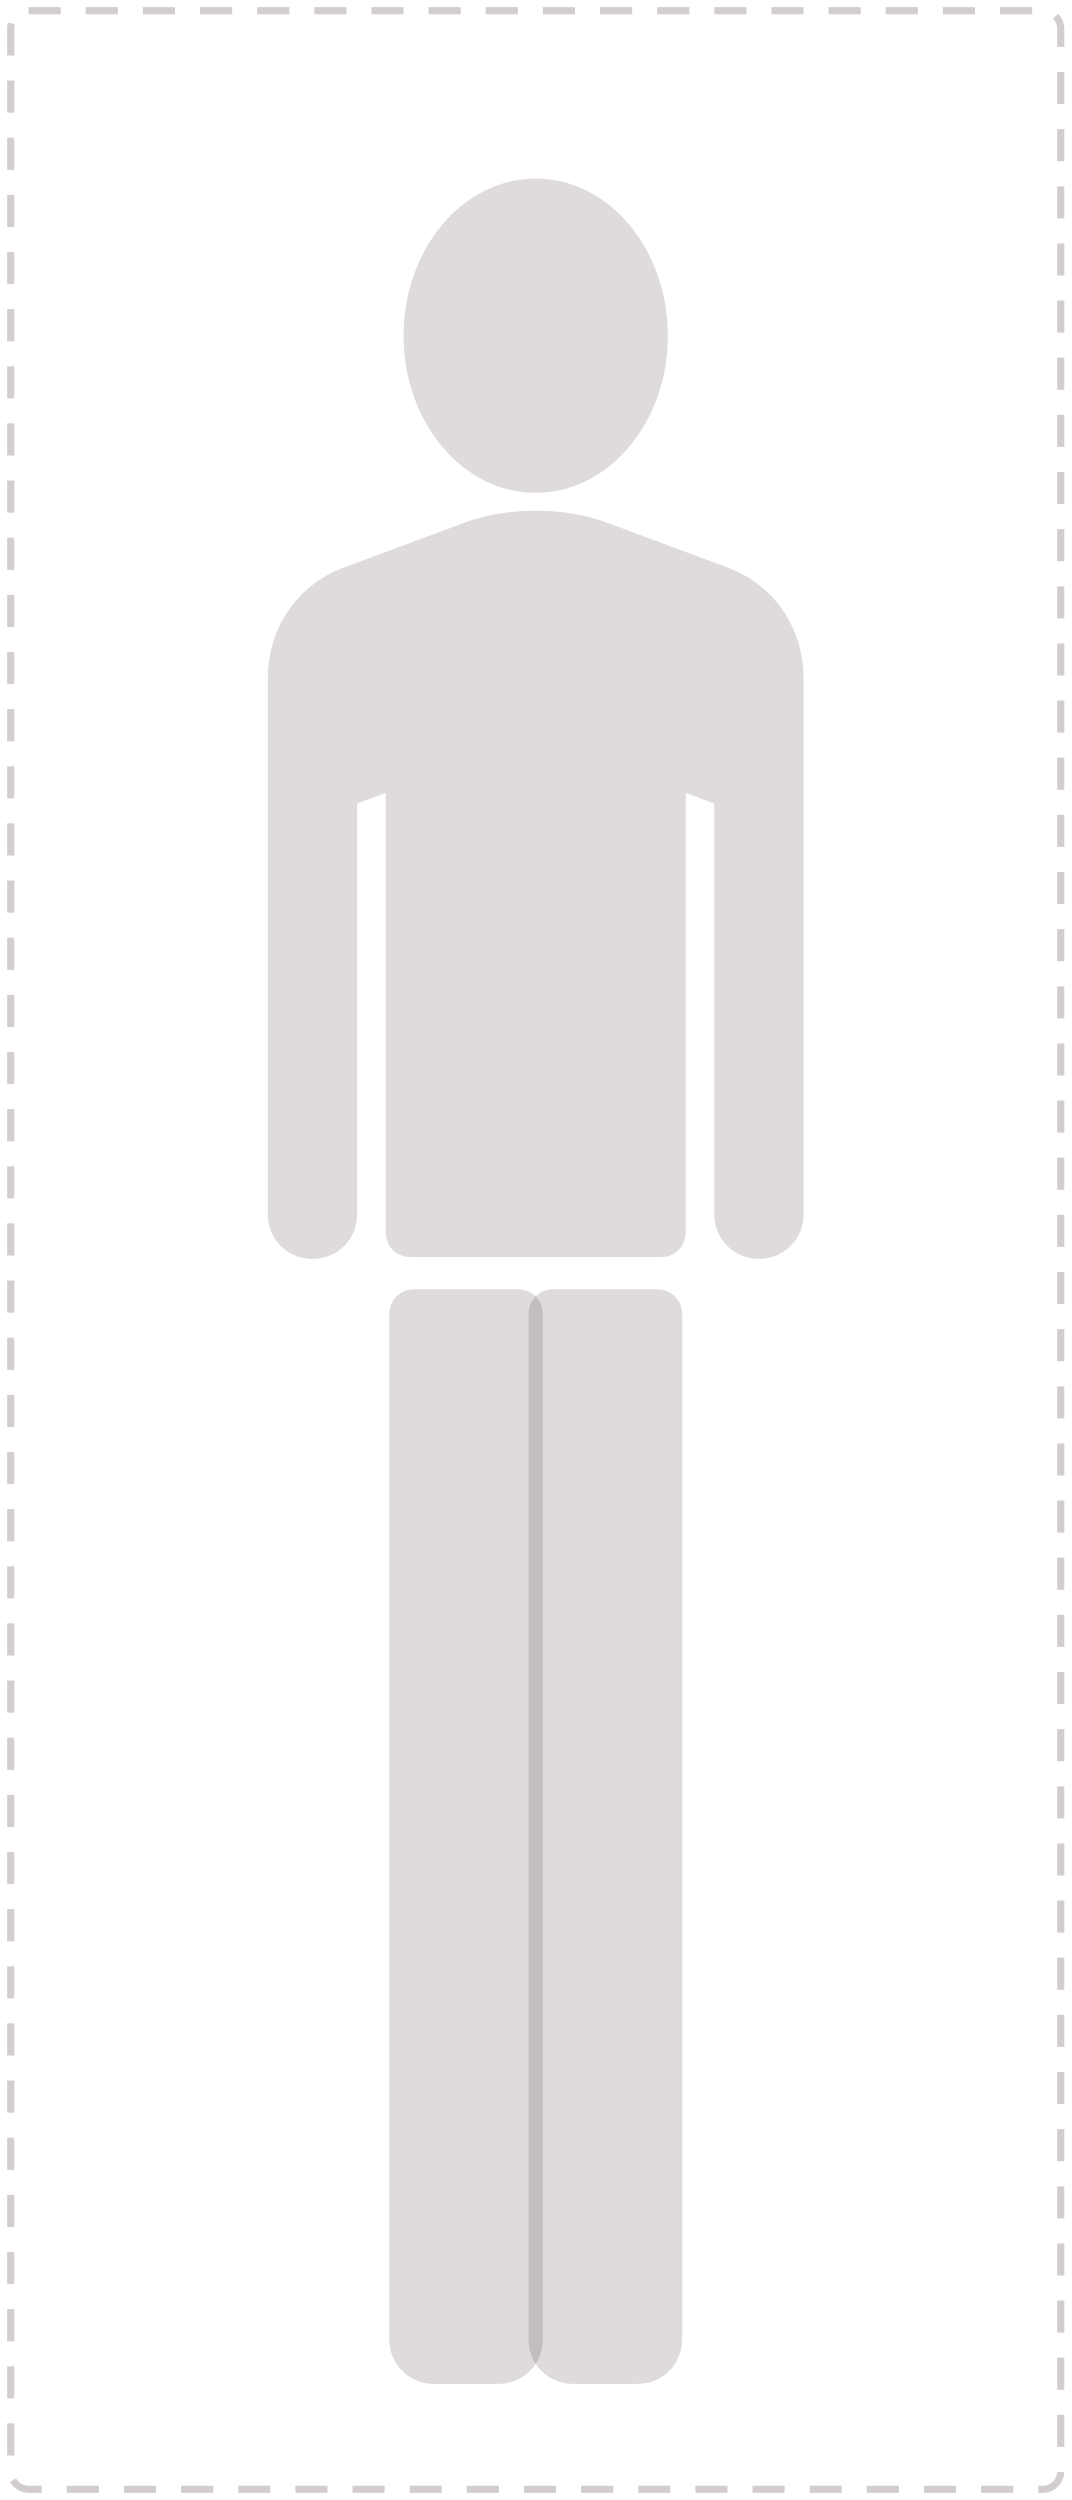
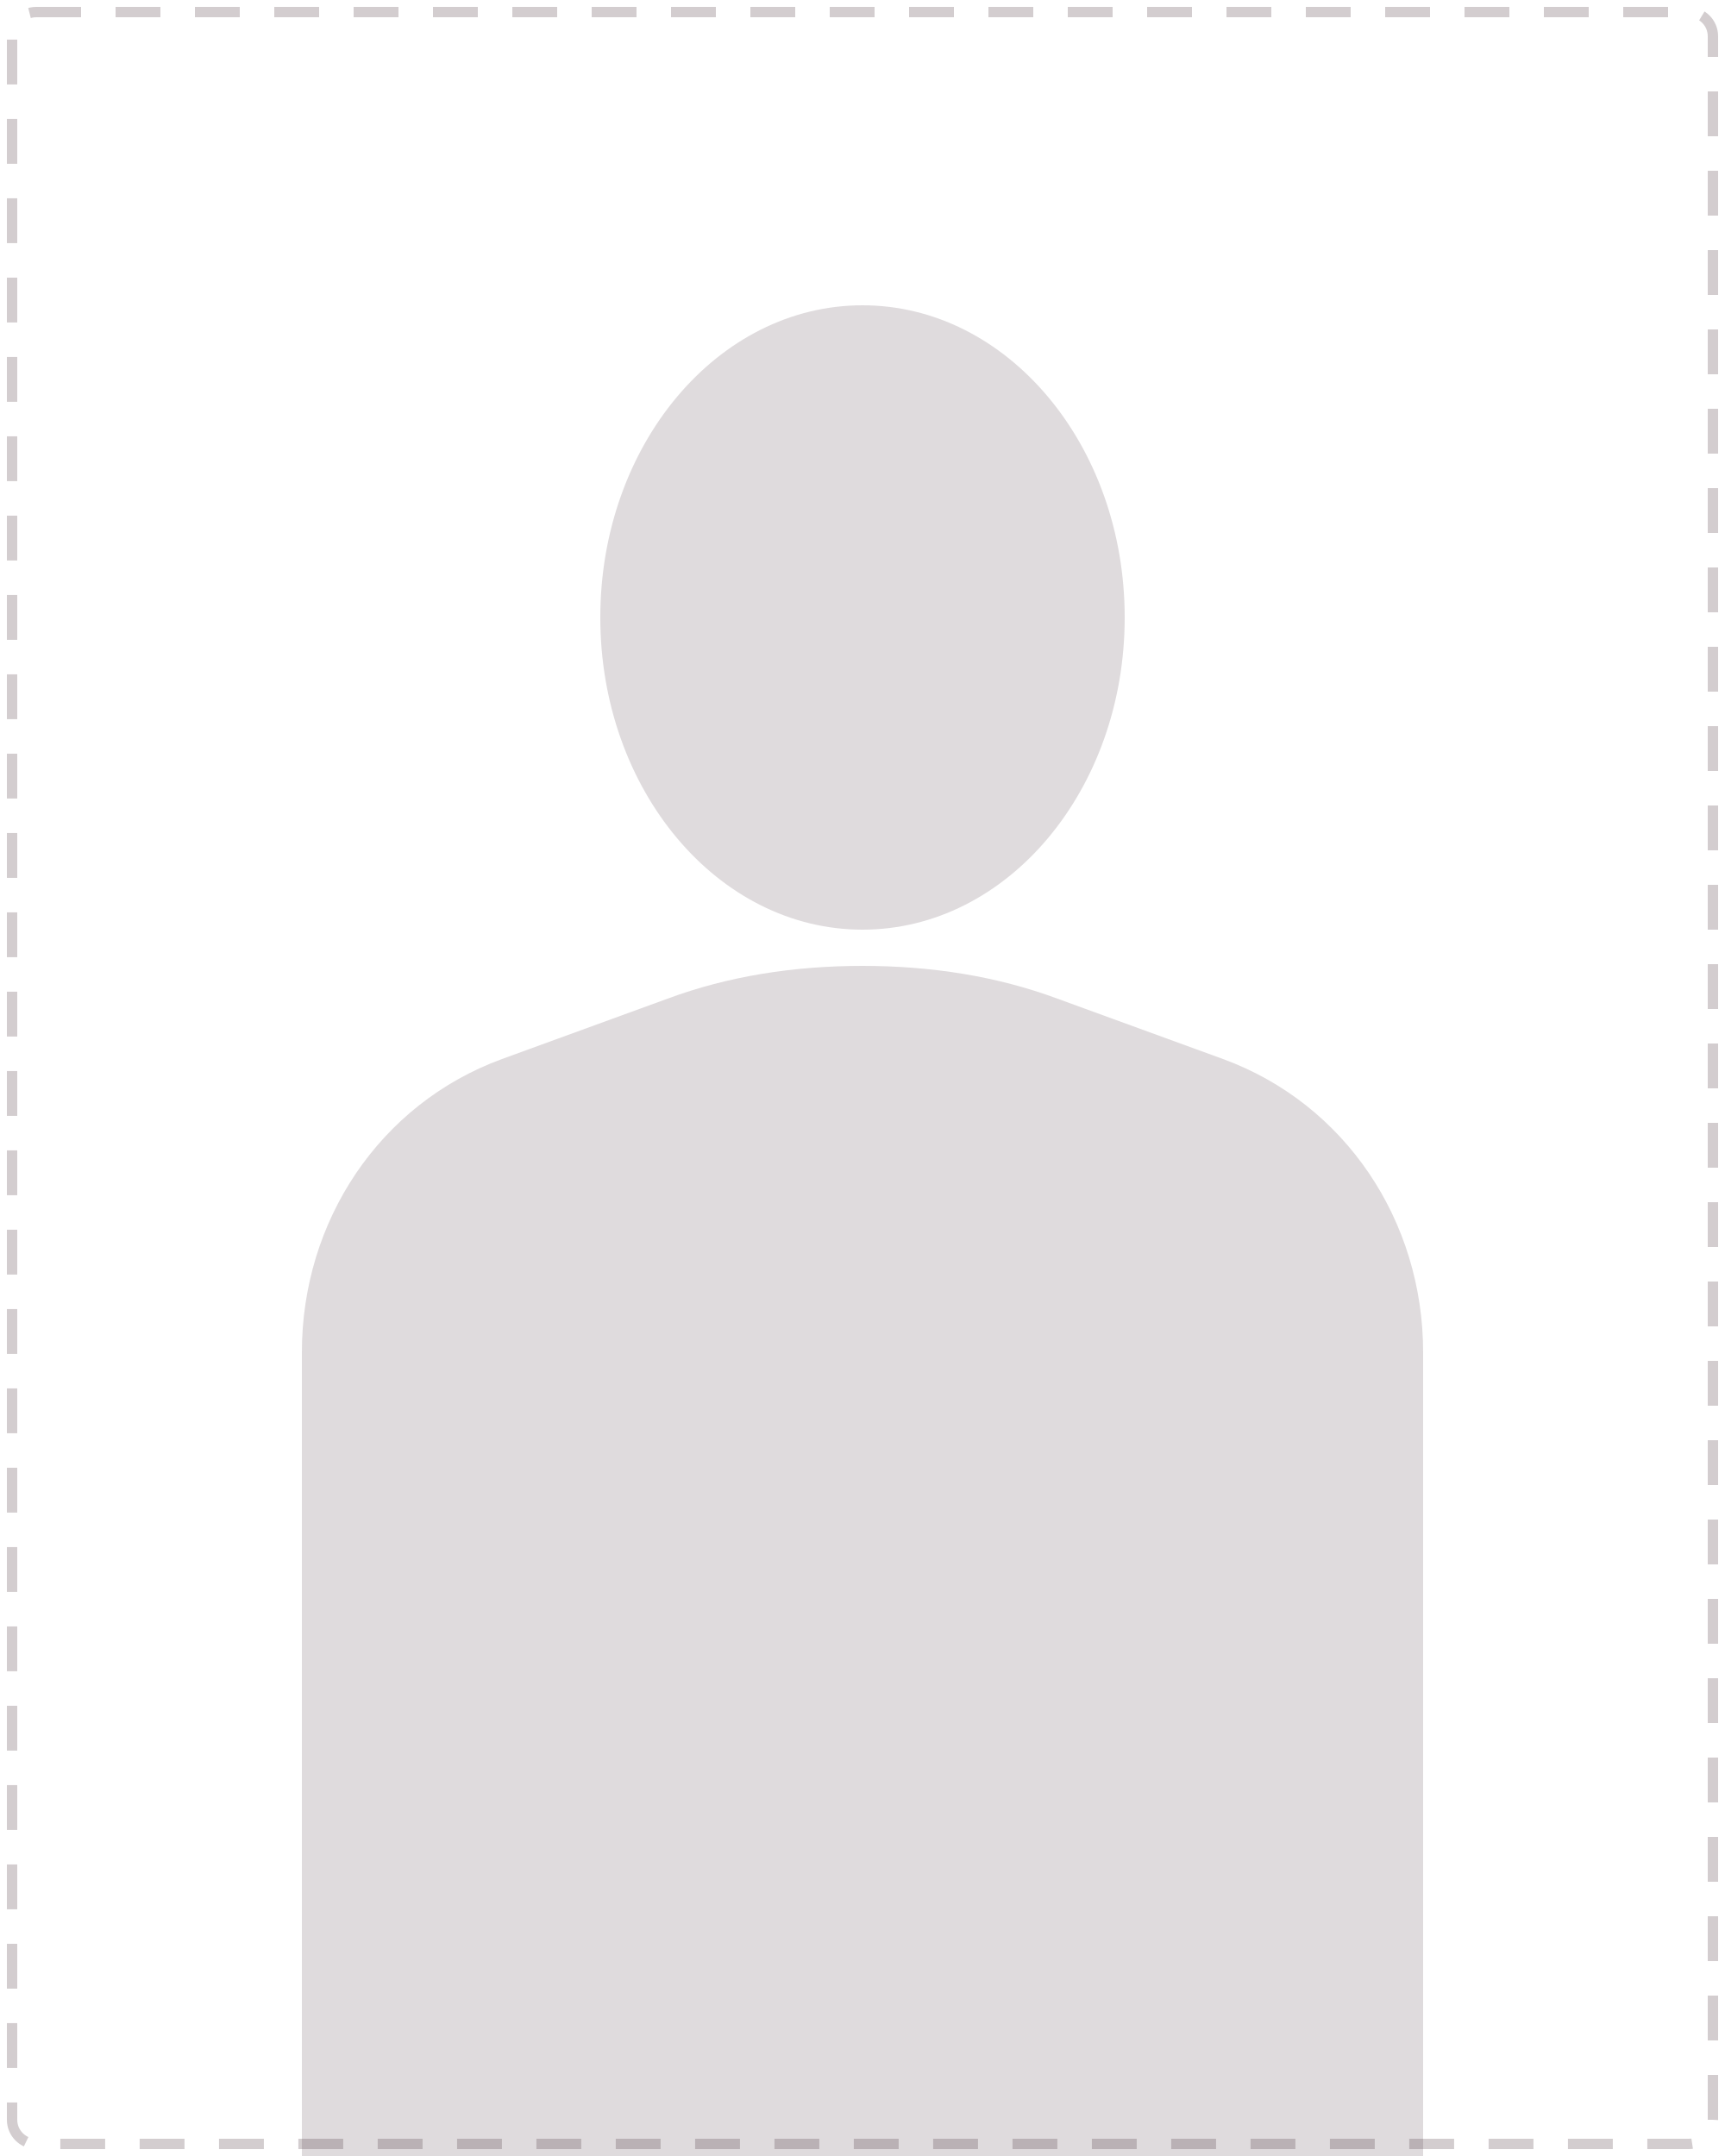
- <svg xmlns="http://www.w3.org/2000/svg" viewBox="0 0 600 1400" width="600" height="1400" role="img" aria-label="Where your photo will go">
-   <rect x="6" y="6" width="588" height="1388" rx="10" fill="none" stroke="#371e28" stroke-opacity="0.22" stroke-width="4" stroke-dasharray="18 14" />
+ <svg xmlns="http://www.w3.org/2000/svg" viewBox="0 0 1000 1250" width="1000" height="1250" role="img" aria-label="Where your photo will go">
+   <rect x="7" y="7" width="986" height="1236" rx="14" fill="none" stroke="#371e28" stroke-opacity="0.22" stroke-width="6" stroke-dasharray="26 20" />
  <g fill="#371e28" fill-opacity="0.16">
-     <ellipse cx="300" cy="188" rx="74" ry="88" />
-     <path d="M300 286c-14 0-26 2-38 6l-70 26c-26 10-42 34-42 62v300c0 14 11 25 25 25s25-11 25-25V450l16-6v246c0 8 6 14 14 14h140c8 0 14-6 14-14V444l16 6v230c0 14 11 25 25 25s25-11 25-25V380c0-28-16-52-42-62l-70-26c-12-4-24-6-38-6z" />
-     <path d="M232 722h58c8 0 14 6 14 14v574c0 14-11 25-25 25h-36c-14 0-25-11-25-25V736c0-8 6-14 14-14z" />
-     <path d="M310 722h58c8 0 14 6 14 14v574c0 14-11 25-25 25h-36c-14 0-25-11-25-25V736c0-8 6-14 14-14z" />
+     <ellipse cx="500" cy="358" rx="152" ry="181" />
+     <path d="M500 560c-40 0-78 6-113 19l-96 35c-71 26-116 94-116 170v466h650V784c0-76-45-144-116-170l-96-35c-35-13-73-19-113-19z" />
  </g>
</svg>
